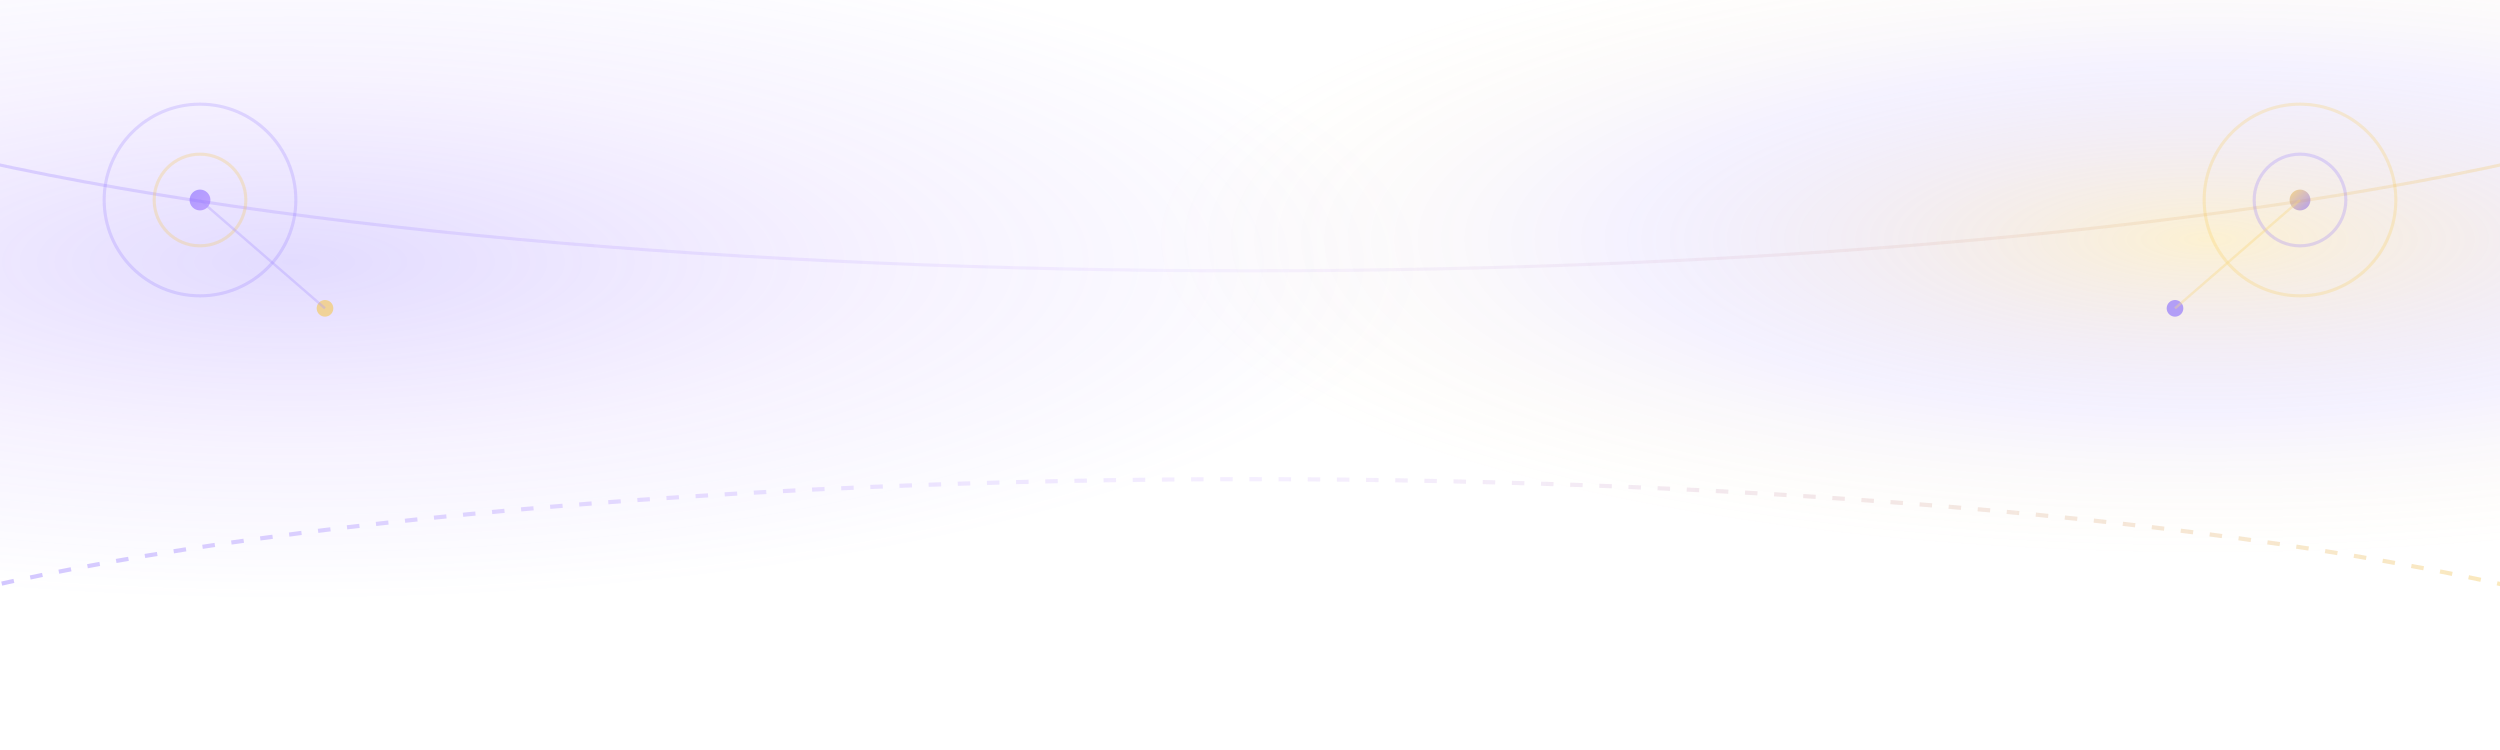
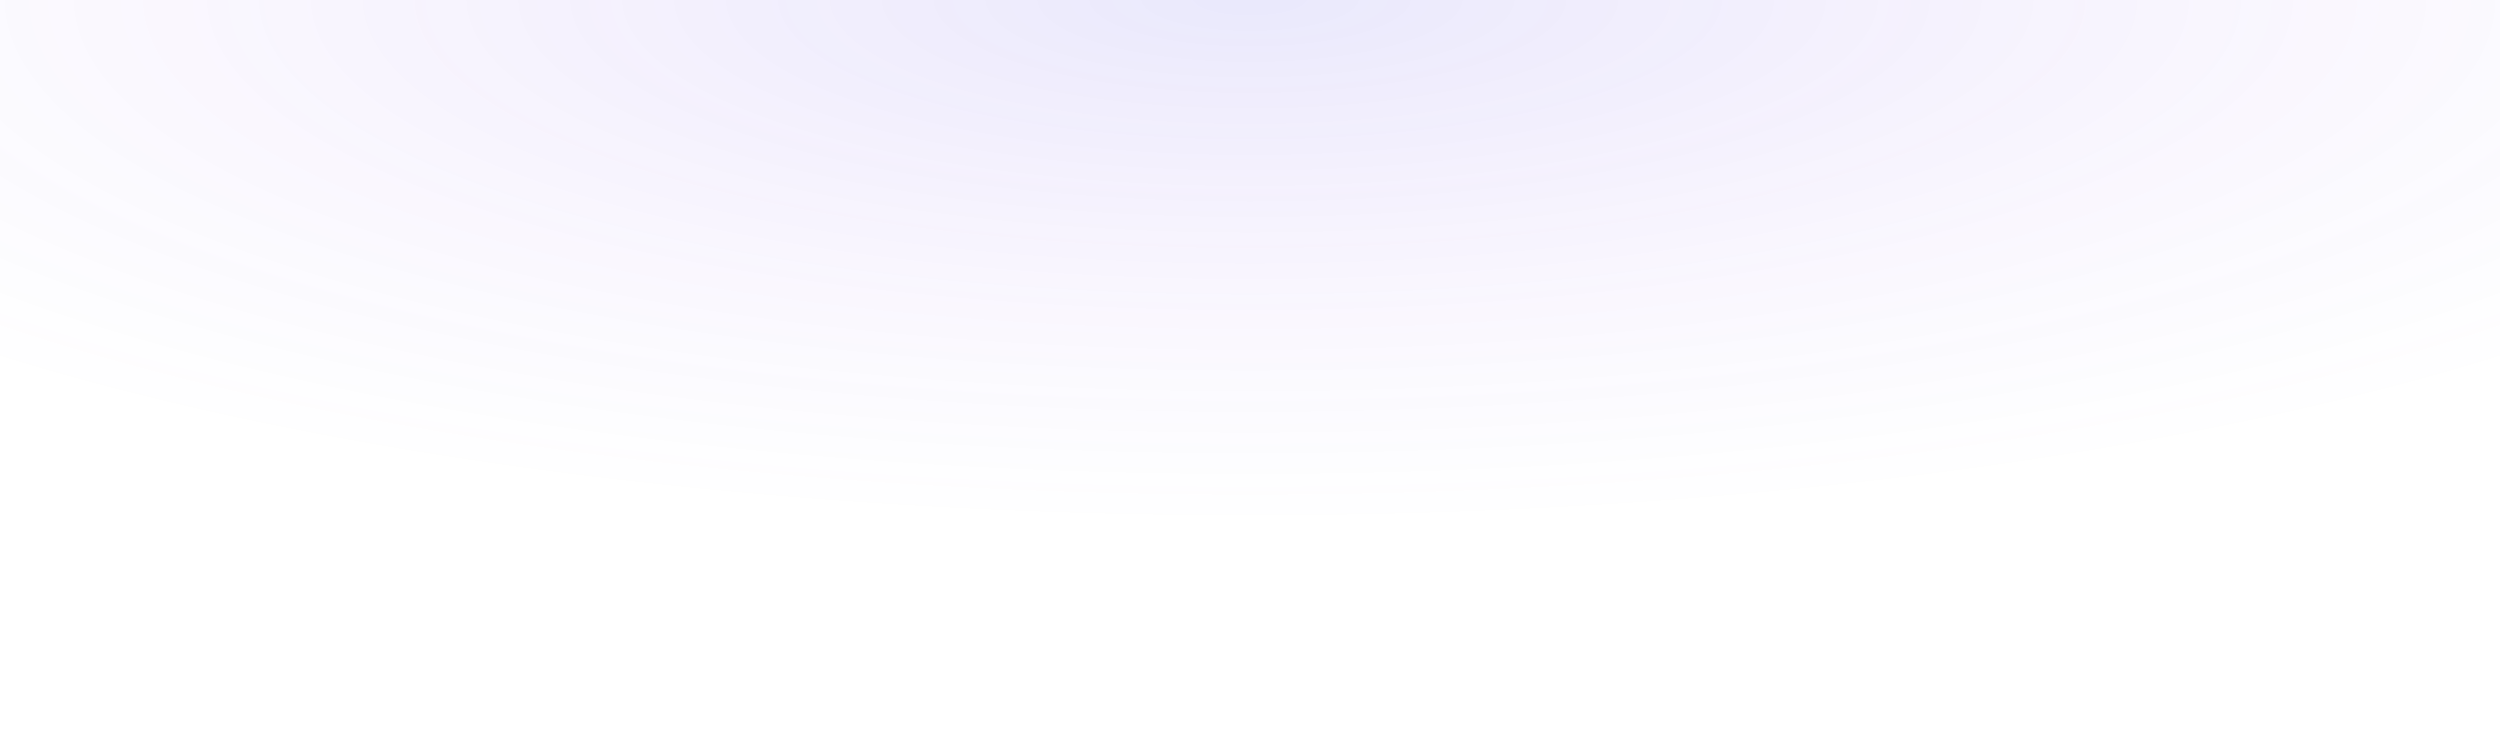
<svg xmlns="http://www.w3.org/2000/svg" viewBox="0 0 1200 360" width="1200" height="360" fill="none">
  <defs>
-     <radialGradient id="violetGlowLeft" cx="12%" cy="35%" r="45%">
-       <stop offset="0%" stop-color="#7c5cff" stop-opacity="0.22" />
-       <stop offset="55%" stop-color="#9b6bff" stop-opacity="0.08" />
-       <stop offset="100%" stop-color="#7c5cff" stop-opacity="0" />
+     <radialGradient id="indigoGlowCenter" cx="50%" cy="0%" r="70%">
+       <stop offset="0%" stop-color="#4f46e5" stop-opacity="0.12" />
+       <stop offset="60%" stop-color="#7c3aed" stop-opacity="0.04" />
+       <stop offset="100%" stop-color="#4f46e5" stop-opacity="0" />
    </radialGradient>
-     <radialGradient id="goldGlowRight" cx="88%" cy="32%" r="42%">
-       <stop offset="0%" stop-color="#f5c542" stop-opacity="0.24" />
-       <stop offset="55%" stop-color="#7c5cff" stop-opacity="0.08" />
-       <stop offset="100%" stop-color="#f5c542" stop-opacity="0" />
-     </radialGradient>
-     <linearGradient id="violetGoldArc" x1="0%" y1="0%" x2="100%" y2="0%">
-       <stop offset="0%" stop-color="#7c5cff" stop-opacity="0.35" />
-       <stop offset="50%" stop-color="#b88cff" stop-opacity="0.14" />
-       <stop offset="100%" stop-color="#f5c542" stop-opacity="0.38" />
-     </linearGradient>
-     <linearGradient id="nodeViolet" x1="0%" y1="0%" x2="100%" y2="100%">
-       <stop offset="0%" stop-color="#7c5cff" />
-       <stop offset="100%" stop-color="#9b6bff" />
-     </linearGradient>
-     <linearGradient id="nodeGold" x1="0%" y1="0%" x2="100%" y2="100%">
-       <stop offset="0%" stop-color="#f5c542" />
-       <stop offset="100%" stop-color="#7c5cff" />
-     </linearGradient>
  </defs>
-   <rect width="1200" height="360" fill="url(#violetGlowLeft)" />
-   <rect width="1200" height="360" fill="url(#goldGlowRight)" />
-   <path d="M-40 290 C 260 210, 940 210, 1240 290" stroke="url(#violetGoldArc)" stroke-width="2" stroke-dasharray="6 8" />
-   <path d="M-40 70 C 280 150, 920 150, 1240 70" stroke="url(#violetGoldArc)" stroke-width="1.5" opacity="0.65" />
-   <g opacity="0.55">
-     <circle cx="96" cy="96" r="46" stroke="#7c5cff" stroke-width="1.5" stroke-opacity="0.35" />
-     <circle cx="96" cy="96" r="22" stroke="#f5c542" stroke-width="1.5" stroke-opacity="0.45" />
-     <circle cx="96" cy="96" r="5" fill="url(#nodeViolet)" />
-     <circle cx="156" cy="148" r="4" fill="#f5c542" />
-     <line x1="96" y1="96" x2="156" y2="148" stroke="#7c5cff" stroke-width="1.2" stroke-opacity="0.35" />
-   </g>
-   <g opacity="0.55">
-     <circle cx="1104" cy="96" r="46" stroke="#f5c542" stroke-width="1.5" stroke-opacity="0.4" />
-     <circle cx="1104" cy="96" r="22" stroke="#7c5cff" stroke-width="1.5" stroke-opacity="0.38" />
-     <circle cx="1104" cy="96" r="5" fill="url(#nodeGold)" />
-     <circle cx="1044" cy="148" r="4" fill="#7c5cff" />
-     <line x1="1104" y1="96" x2="1044" y2="148" stroke="#f5c542" stroke-width="1.2" stroke-opacity="0.4" />
-   </g>
+   <rect width="1200" height="360" fill="url(#indigoGlowCenter)" />
</svg>
